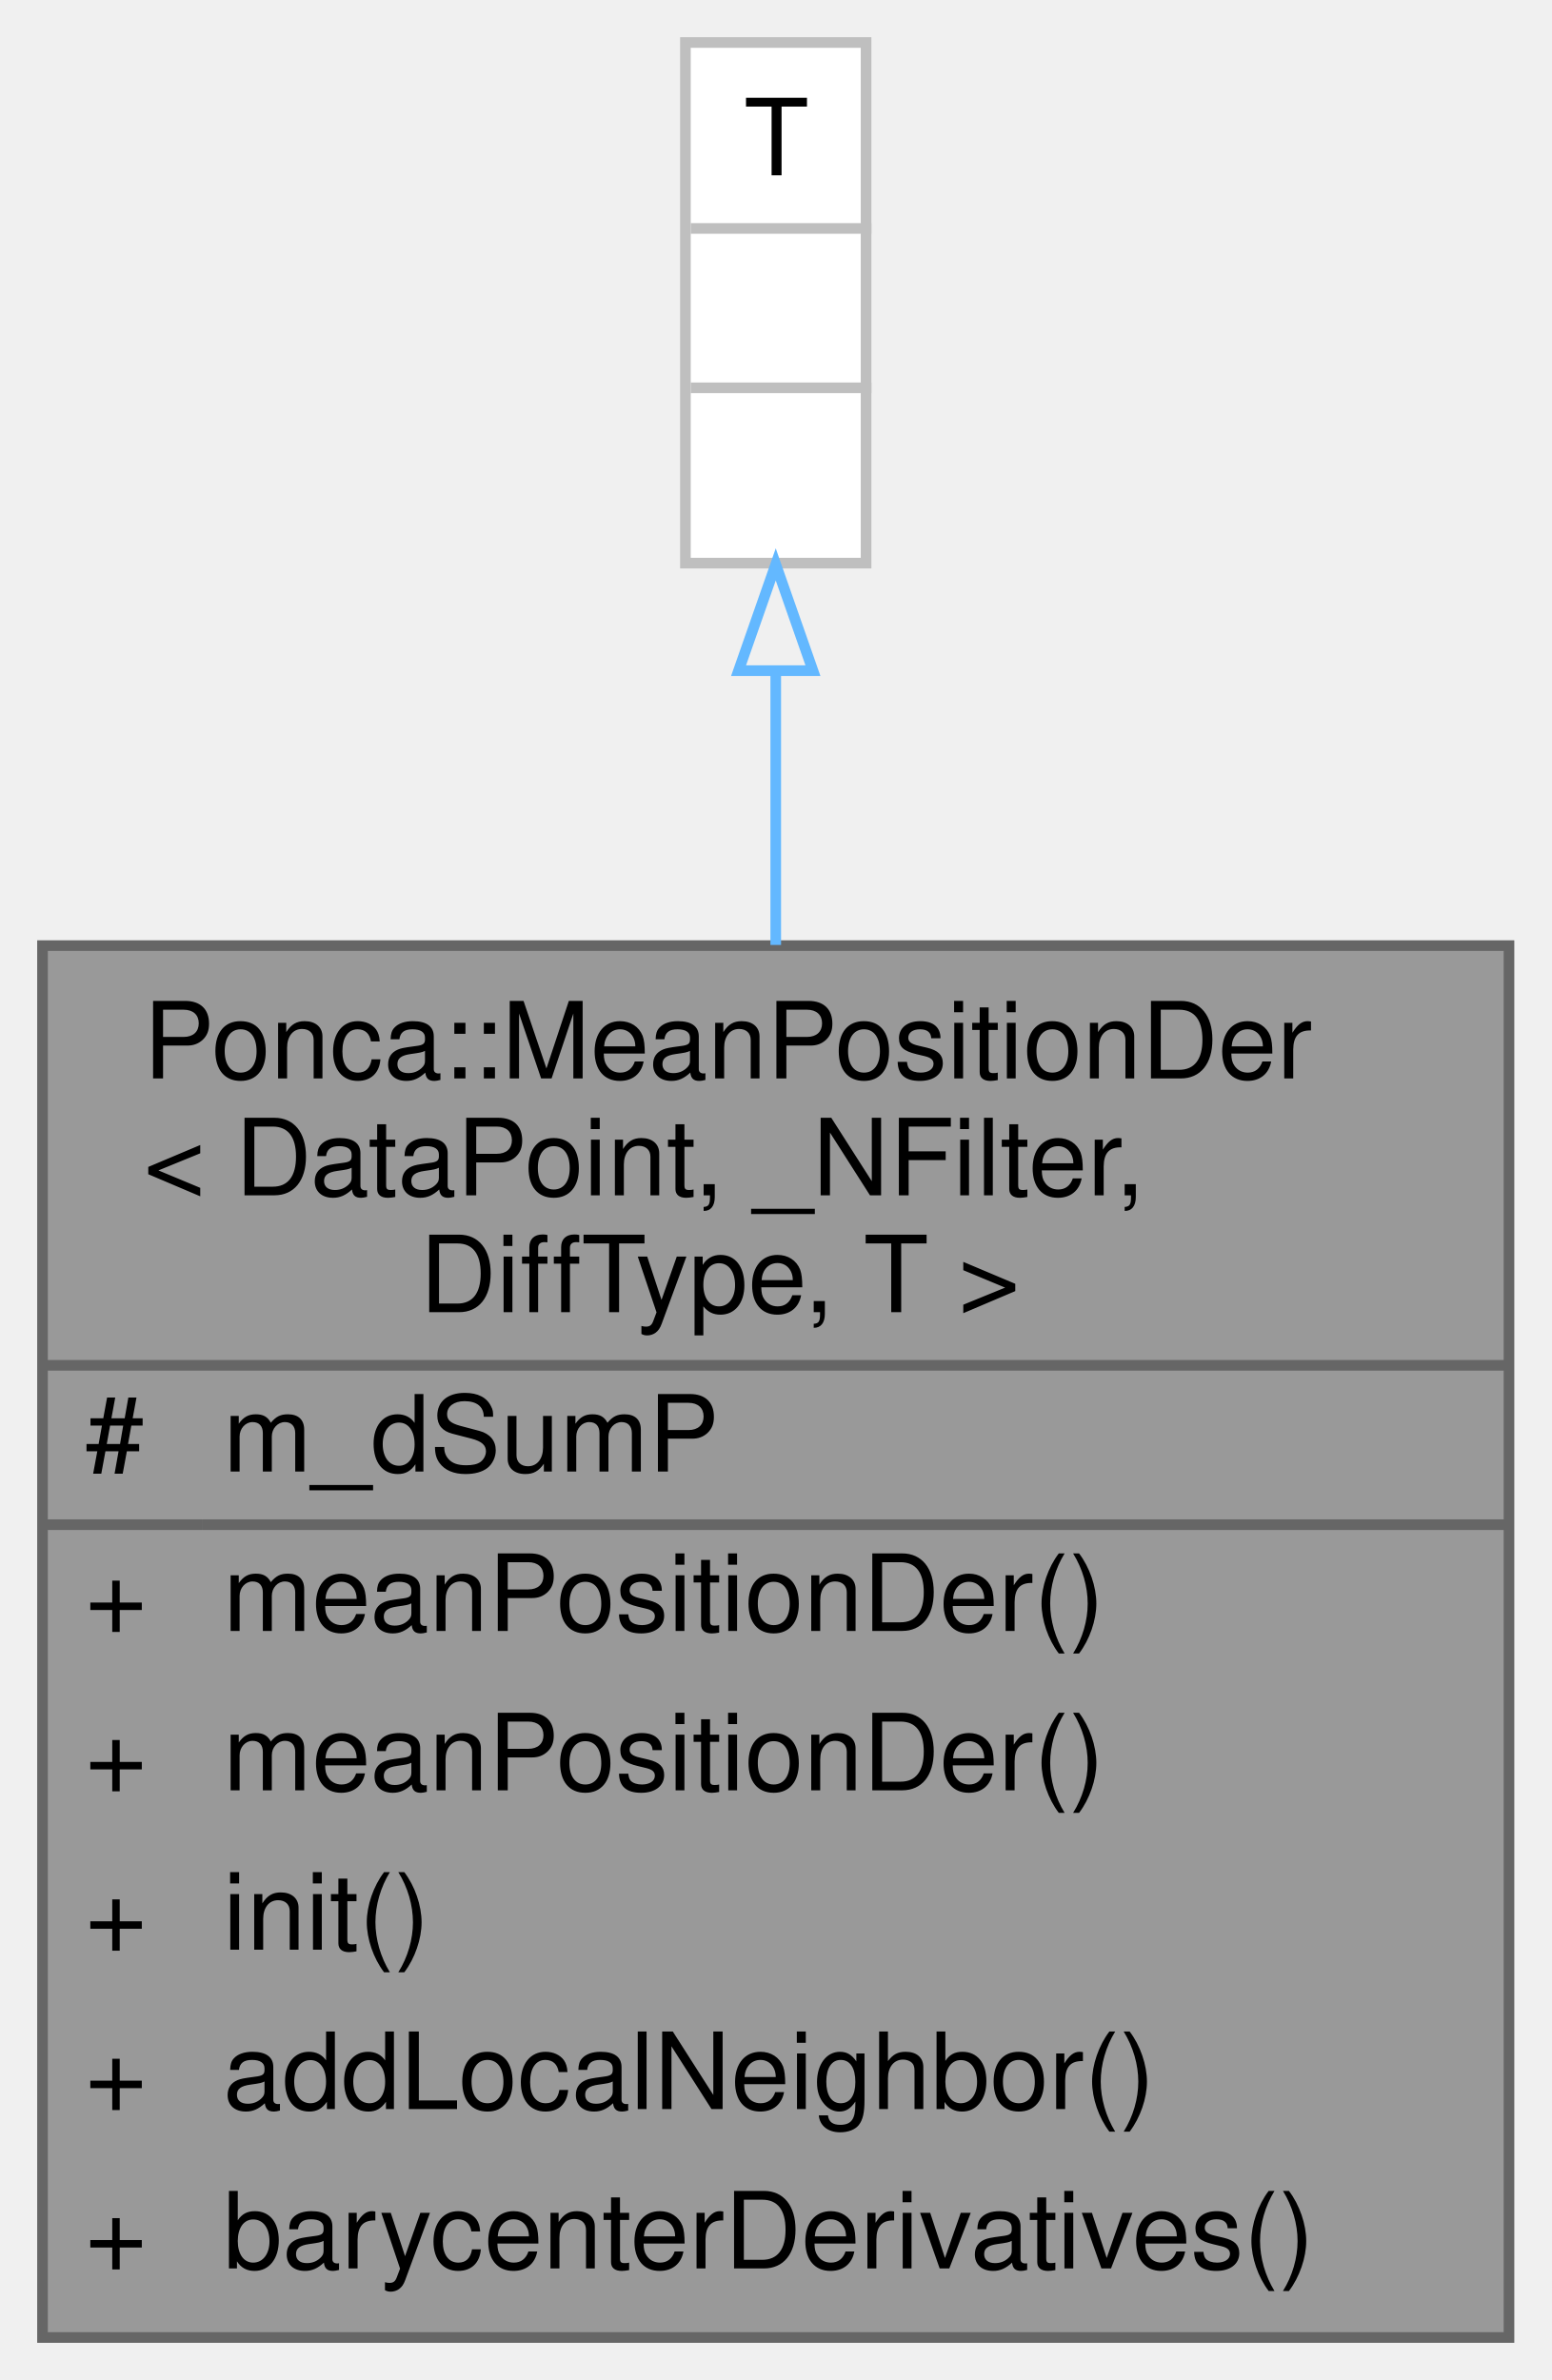
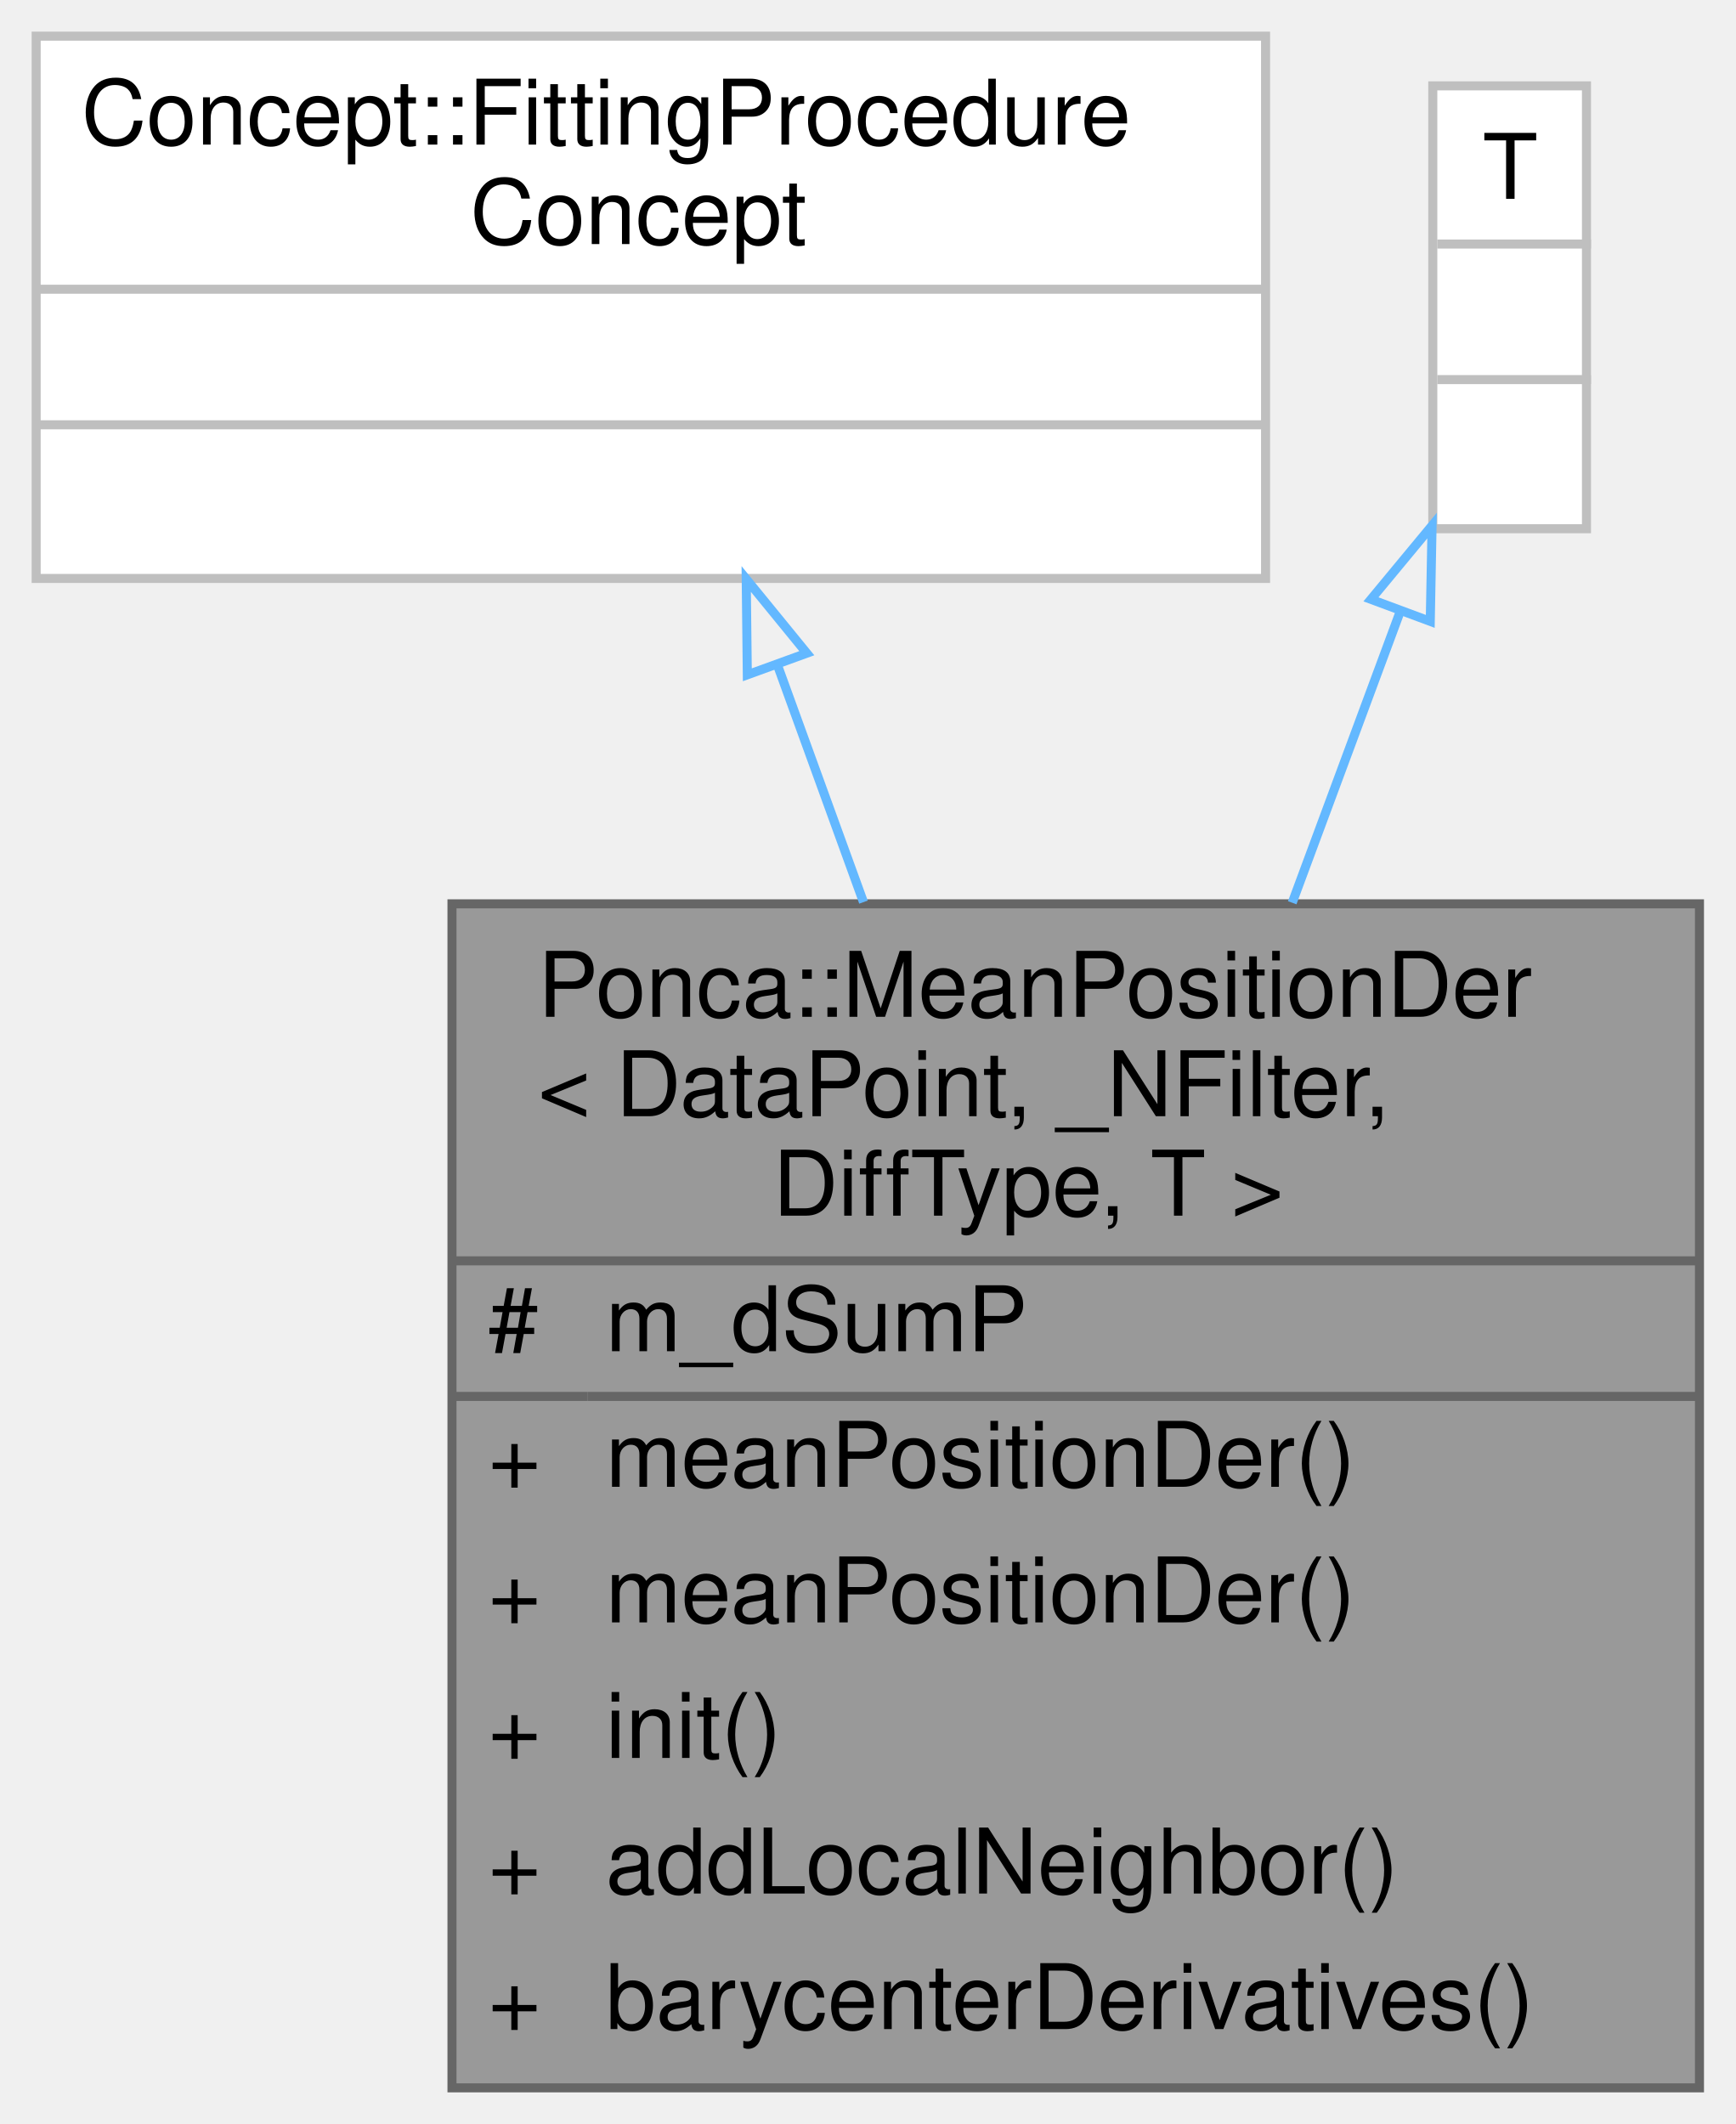
- <svg xmlns="http://www.w3.org/2000/svg" xmlns:xlink="http://www.w3.org/1999/xlink" width="146pt" height="224pt" viewBox="0.00 0.00 146.00 224.00">
-   <g id="graph0" class="graph" transform="scale(1 1) rotate(0) translate(4 220)">
+ <svg xmlns="http://www.w3.org/2000/svg" xmlns:xlink="http://www.w3.org/1999/xlink" width="192pt" height="235pt" viewBox="0.00 0.00 192.00 235.00">
+   <g id="graph0" class="graph" transform="scale(1 1) rotate(0) translate(4 231)">
    <g id="Node000001" class="node">
      <g id="a_Node000001">
-         <a xlink:title=" ">
-           <polygon fill="#999999" stroke="transparent" points="138,-131 0,-131 0,0 138,0 138,-131" />
-           <text text-anchor="start" x="9.5" y="-118.5" font-family="Helvetica,sans-Serif" font-size="10.00">Ponca::MeanPositionDer</text>
-           <text text-anchor="start" x="9.5" y="-107.5" font-family="Helvetica,sans-Serif" font-size="10.00">&lt; DataPoint, _NFilter,</text>
-           <text text-anchor="start" x="35.5" y="-96.5" font-family="Helvetica,sans-Serif" font-size="10.00"> DiffType, T &gt;</text>
-           <text text-anchor="start" x="4" y="-81.5" font-family="Helvetica,sans-Serif" font-size="10.00">#</text>
-           <text text-anchor="start" x="17" y="-81.5" font-family="Helvetica,sans-Serif" font-size="10.00">m_dSumP</text>
-           <text text-anchor="start" x="4" y="-66.5" font-family="Helvetica,sans-Serif" font-size="10.00">+</text>
-           <text text-anchor="start" x="17" y="-66.5" font-family="Helvetica,sans-Serif" font-size="10.00">meanPositionDer()</text>
-           <text text-anchor="start" x="4" y="-51.5" font-family="Helvetica,sans-Serif" font-size="10.00">+</text>
-           <text text-anchor="start" x="17" y="-51.5" font-family="Helvetica,sans-Serif" font-size="10.00">meanPositionDer()</text>
-           <text text-anchor="start" x="4" y="-36.5" font-family="Helvetica,sans-Serif" font-size="10.00">+</text>
-           <text text-anchor="start" x="17" y="-36.5" font-family="Helvetica,sans-Serif" font-size="10.00">init()</text>
-           <text text-anchor="start" x="4" y="-21.5" font-family="Helvetica,sans-Serif" font-size="10.00">+</text>
-           <text text-anchor="start" x="17" y="-21.5" font-family="Helvetica,sans-Serif" font-size="10.00">addLocalNeighbor()</text>
-           <text text-anchor="start" x="4" y="-6.5" font-family="Helvetica,sans-Serif" font-size="10.00">+</text>
-           <text text-anchor="start" x="17" y="-6.5" font-family="Helvetica,sans-Serif" font-size="10.00">barycenterDerivatives()</text>
-           <polygon fill="#666666" stroke="#666666" points="0,-91.5 0,-91.5 138,-91.5 138,-91.5 0,-91.5" />
-           <polygon fill="#666666" stroke="#666666" points="0,-76.5 0,-76.5 15,-76.5 15,-76.5 0,-76.5" />
-           <polygon fill="#666666" stroke="#666666" points="15,-76.5 15,-76.5 138,-76.5 138,-76.5 15,-76.5" />
-           <polygon fill="none" stroke="#666666" points="0,0 0,-131 138,-131 138,0 0,0" />
+         <a xlink:title="Compute the derivatives of the input points barycenter.">
+           <polygon fill="#999999" stroke="transparent" points="184,-131 46,-131 46,0 184,0 184,-131" />
+           <text text-anchor="start" x="55.5" y="-118.5" font-family="Helvetica,sans-Serif" font-size="10.00">Ponca::MeanPositionDer</text>
+           <text text-anchor="start" x="55.5" y="-107.5" font-family="Helvetica,sans-Serif" font-size="10.00">&lt; DataPoint, _NFilter,</text>
+           <text text-anchor="start" x="81.5" y="-96.5" font-family="Helvetica,sans-Serif" font-size="10.00"> DiffType, T &gt;</text>
+           <text text-anchor="start" x="50" y="-81.5" font-family="Helvetica,sans-Serif" font-size="10.00">#</text>
+           <text text-anchor="start" x="63" y="-81.5" font-family="Helvetica,sans-Serif" font-size="10.00">m_dSumP</text>
+           <text text-anchor="start" x="50" y="-66.5" font-family="Helvetica,sans-Serif" font-size="10.00">+</text>
+           <text text-anchor="start" x="63" y="-66.5" font-family="Helvetica,sans-Serif" font-size="10.00">meanPositionDer()</text>
+           <text text-anchor="start" x="50" y="-51.5" font-family="Helvetica,sans-Serif" font-size="10.00">+</text>
+           <text text-anchor="start" x="63" y="-51.5" font-family="Helvetica,sans-Serif" font-size="10.00">meanPositionDer()</text>
+           <text text-anchor="start" x="50" y="-36.5" font-family="Helvetica,sans-Serif" font-size="10.00">+</text>
+           <text text-anchor="start" x="63" y="-36.5" font-family="Helvetica,sans-Serif" font-size="10.00">init()</text>
+           <text text-anchor="start" x="50" y="-21.5" font-family="Helvetica,sans-Serif" font-size="10.00">+</text>
+           <text text-anchor="start" x="63" y="-21.5" font-family="Helvetica,sans-Serif" font-size="10.00">addLocalNeighbor()</text>
+           <text text-anchor="start" x="50" y="-6.5" font-family="Helvetica,sans-Serif" font-size="10.00">+</text>
+           <text text-anchor="start" x="63" y="-6.5" font-family="Helvetica,sans-Serif" font-size="10.00">barycenterDerivatives()</text>
+           <polygon fill="#666666" stroke="#666666" points="46,-91.5 46,-91.5 184,-91.5 184,-91.5 46,-91.5" />
+           <polygon fill="#666666" stroke="#666666" points="46,-76.5 46,-76.5 61,-76.5 61,-76.5 46,-76.5" />
+           <polygon fill="#666666" stroke="#666666" points="61,-76.5 61,-76.5 184,-76.5 184,-76.5 61,-76.5" />
+           <polygon fill="none" stroke="#666666" points="46,0 46,-131 184,-131 184,0 46,0" />
        </a>
      </g>
    </g>
    <g id="Node000002" class="node">
      <g id="a_Node000002">
        <a xlink:title=" ">
-           <polygon fill="white" stroke="transparent" points="77.5,-216 60.5,-216 60.5,-167 77.5,-167 77.5,-216" />
-           <text text-anchor="start" x="66" y="-203.5" font-family="Helvetica,sans-Serif" font-size="10.00">T</text>
-           <text text-anchor="start" x="67.5" y="-188.5" font-family="Helvetica,sans-Serif" font-size="10.00"> </text>
-           <text text-anchor="start" x="67.5" y="-173.5" font-family="Helvetica,sans-Serif" font-size="10.00"> </text>
-           <polygon fill="#bfbfbf" stroke="#bfbfbf" points="61,-198.5 61,-198.5 78,-198.5 78,-198.5 61,-198.5" />
-           <polygon fill="#bfbfbf" stroke="#bfbfbf" points="61,-183.5 61,-183.5 78,-183.5 78,-183.5 61,-183.5" />
-           <polygon fill="none" stroke="#bfbfbf" points="60.5,-167 60.5,-216 77.5,-216 77.5,-167 60.5,-167" />
+           <polygon fill="white" stroke="transparent" points="136,-227 0,-227 0,-167 136,-167 136,-227" />
+           <text text-anchor="start" x="5" y="-215" font-family="Helvetica,sans-Serif" font-size="10.00">Concept::FittingProcedure</text>
+           <text text-anchor="start" x="48" y="-204" font-family="Helvetica,sans-Serif" font-size="10.00">Concept</text>
+           <text text-anchor="start" x="66" y="-189" font-family="Helvetica,sans-Serif" font-size="10.00"> </text>
+           <text text-anchor="start" x="66" y="-174" font-family="Helvetica,sans-Serif" font-size="10.00"> </text>
+           <polygon fill="#bfbfbf" stroke="#bfbfbf" points="0,-199 0,-199 136,-199 136,-199 0,-199" />
+           <polygon fill="#bfbfbf" stroke="#bfbfbf" points="0,-184 0,-184 136,-184 136,-184 0,-184" />
+           <polygon fill="none" stroke="#bfbfbf" points="0,-167 0,-227 136,-227 136,-167 0,-167" />
        </a>
      </g>
    </g>
    <g id="edge1_Node000001_Node000002" class="edge">
      <g id="a_edge1_Node000001_Node000002">
        <a xlink:title=" ">
-           <path fill="none" stroke="#63b8ff" d="M69,-156.85C69,-148.82 69,-139.98 69,-131.06" />
-           <polygon fill="none" stroke="#63b8ff" points="65.5,-156.88 69,-166.88 72.5,-156.88 65.5,-156.88" />
+           <path fill="none" stroke="#63b8ff" d="M81.96,-157.54C84.98,-149.22 88.25,-140.21 91.52,-131.19" />
+           <polygon fill="none" stroke="#63b8ff" points="78.67,-156.34 78.55,-166.94 85.25,-158.73 78.67,-156.34" />
+         </a>
+       </g>
+     </g>
+     <g id="Node000003" class="node">
+       <g id="a_Node000003">
+         <a xlink:title=" ">
+           <polygon fill="white" stroke="transparent" points="171.5,-221.5 154.5,-221.5 154.5,-172.5 171.5,-172.5 171.5,-221.5" />
+           <text text-anchor="start" x="160" y="-209" font-family="Helvetica,sans-Serif" font-size="10.00">T</text>
+           <text text-anchor="start" x="161.5" y="-194" font-family="Helvetica,sans-Serif" font-size="10.00"> </text>
+           <text text-anchor="start" x="161.5" y="-179" font-family="Helvetica,sans-Serif" font-size="10.00"> </text>
+           <polygon fill="#bfbfbf" stroke="#bfbfbf" points="155,-204 155,-204 172,-204 172,-204 155,-204" />
+           <polygon fill="#bfbfbf" stroke="#bfbfbf" points="155,-189 155,-189 172,-189 172,-189 155,-189" />
+           <polygon fill="none" stroke="#bfbfbf" points="154.5,-172.5 154.5,-221.5 171.5,-221.5 171.5,-172.5 154.5,-172.5" />
+         </a>
+       </g>
+     </g>
+     <g id="edge2_Node000001_Node000003" class="edge">
+       <g id="a_edge2_Node000001_Node000003">
+         <a xlink:title=" ">
+           <path fill="none" stroke="#63b8ff" d="M150.94,-163.46C147.28,-153.58 143.11,-142.35 138.95,-131.12" />
+           <polygon fill="none" stroke="#63b8ff" points="147.66,-164.69 154.42,-172.85 154.22,-162.25 147.66,-164.69" />
        </a>
      </g>
    </g>
  </g>
</svg>
